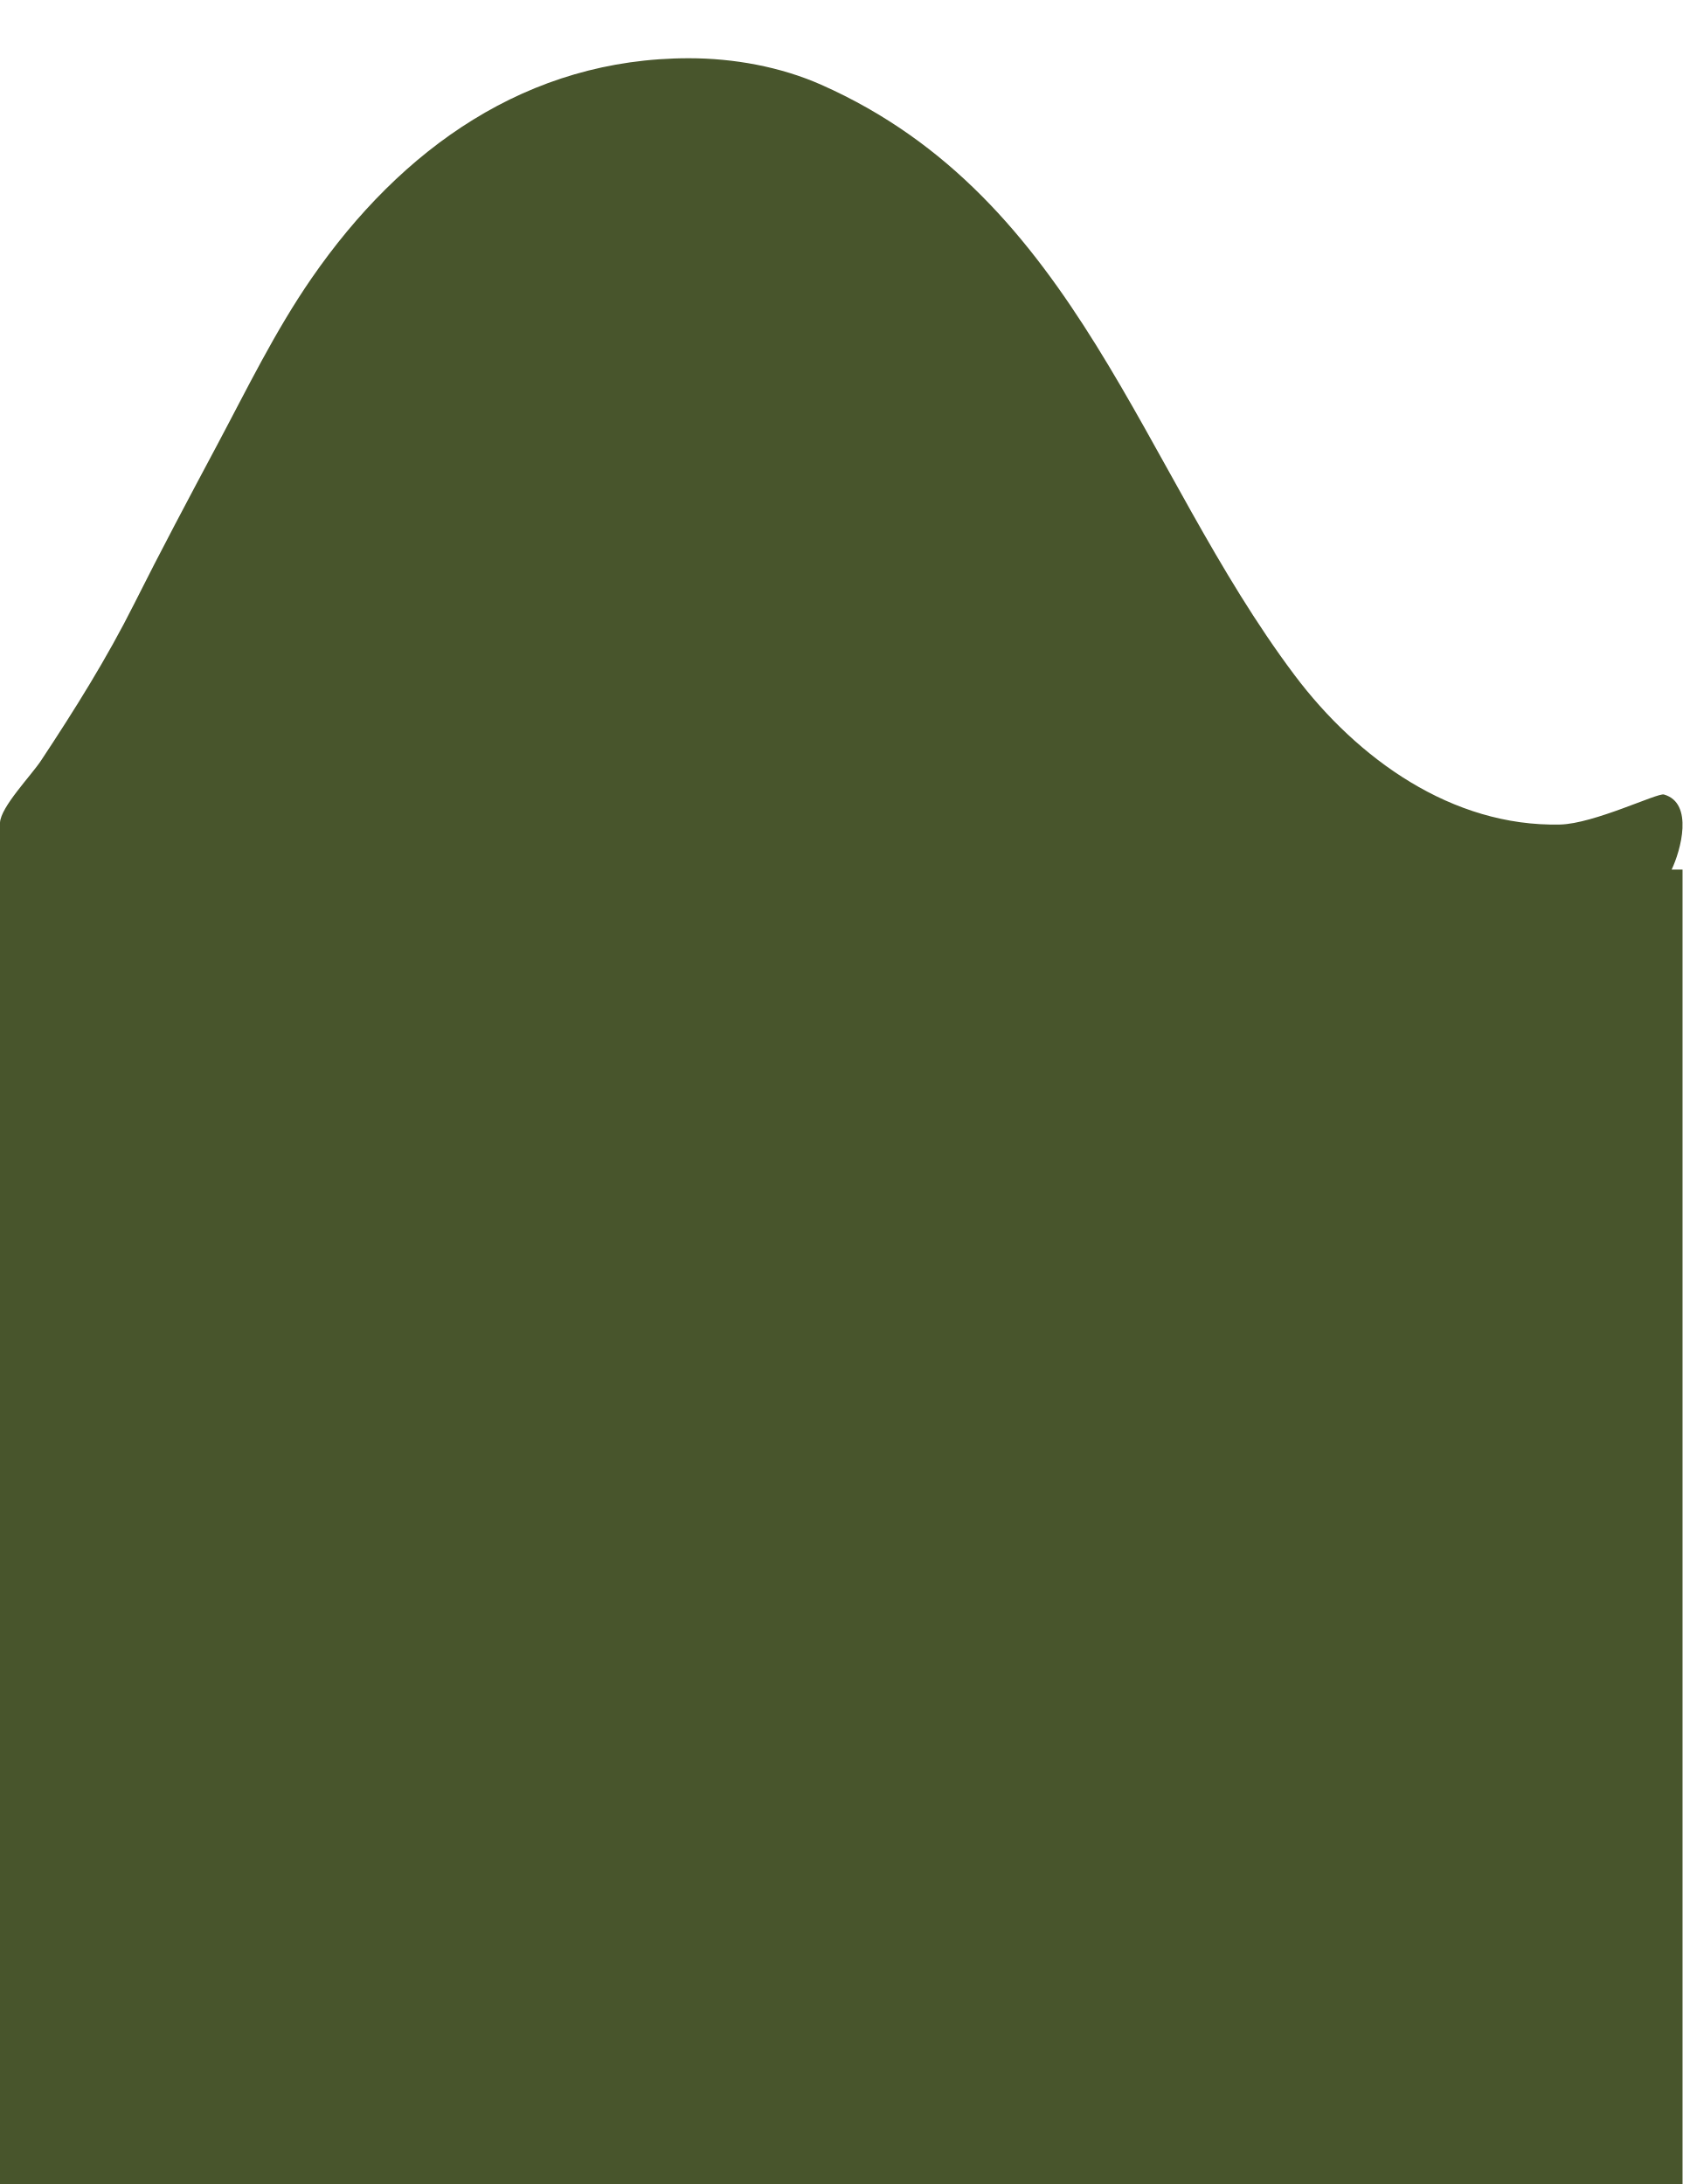
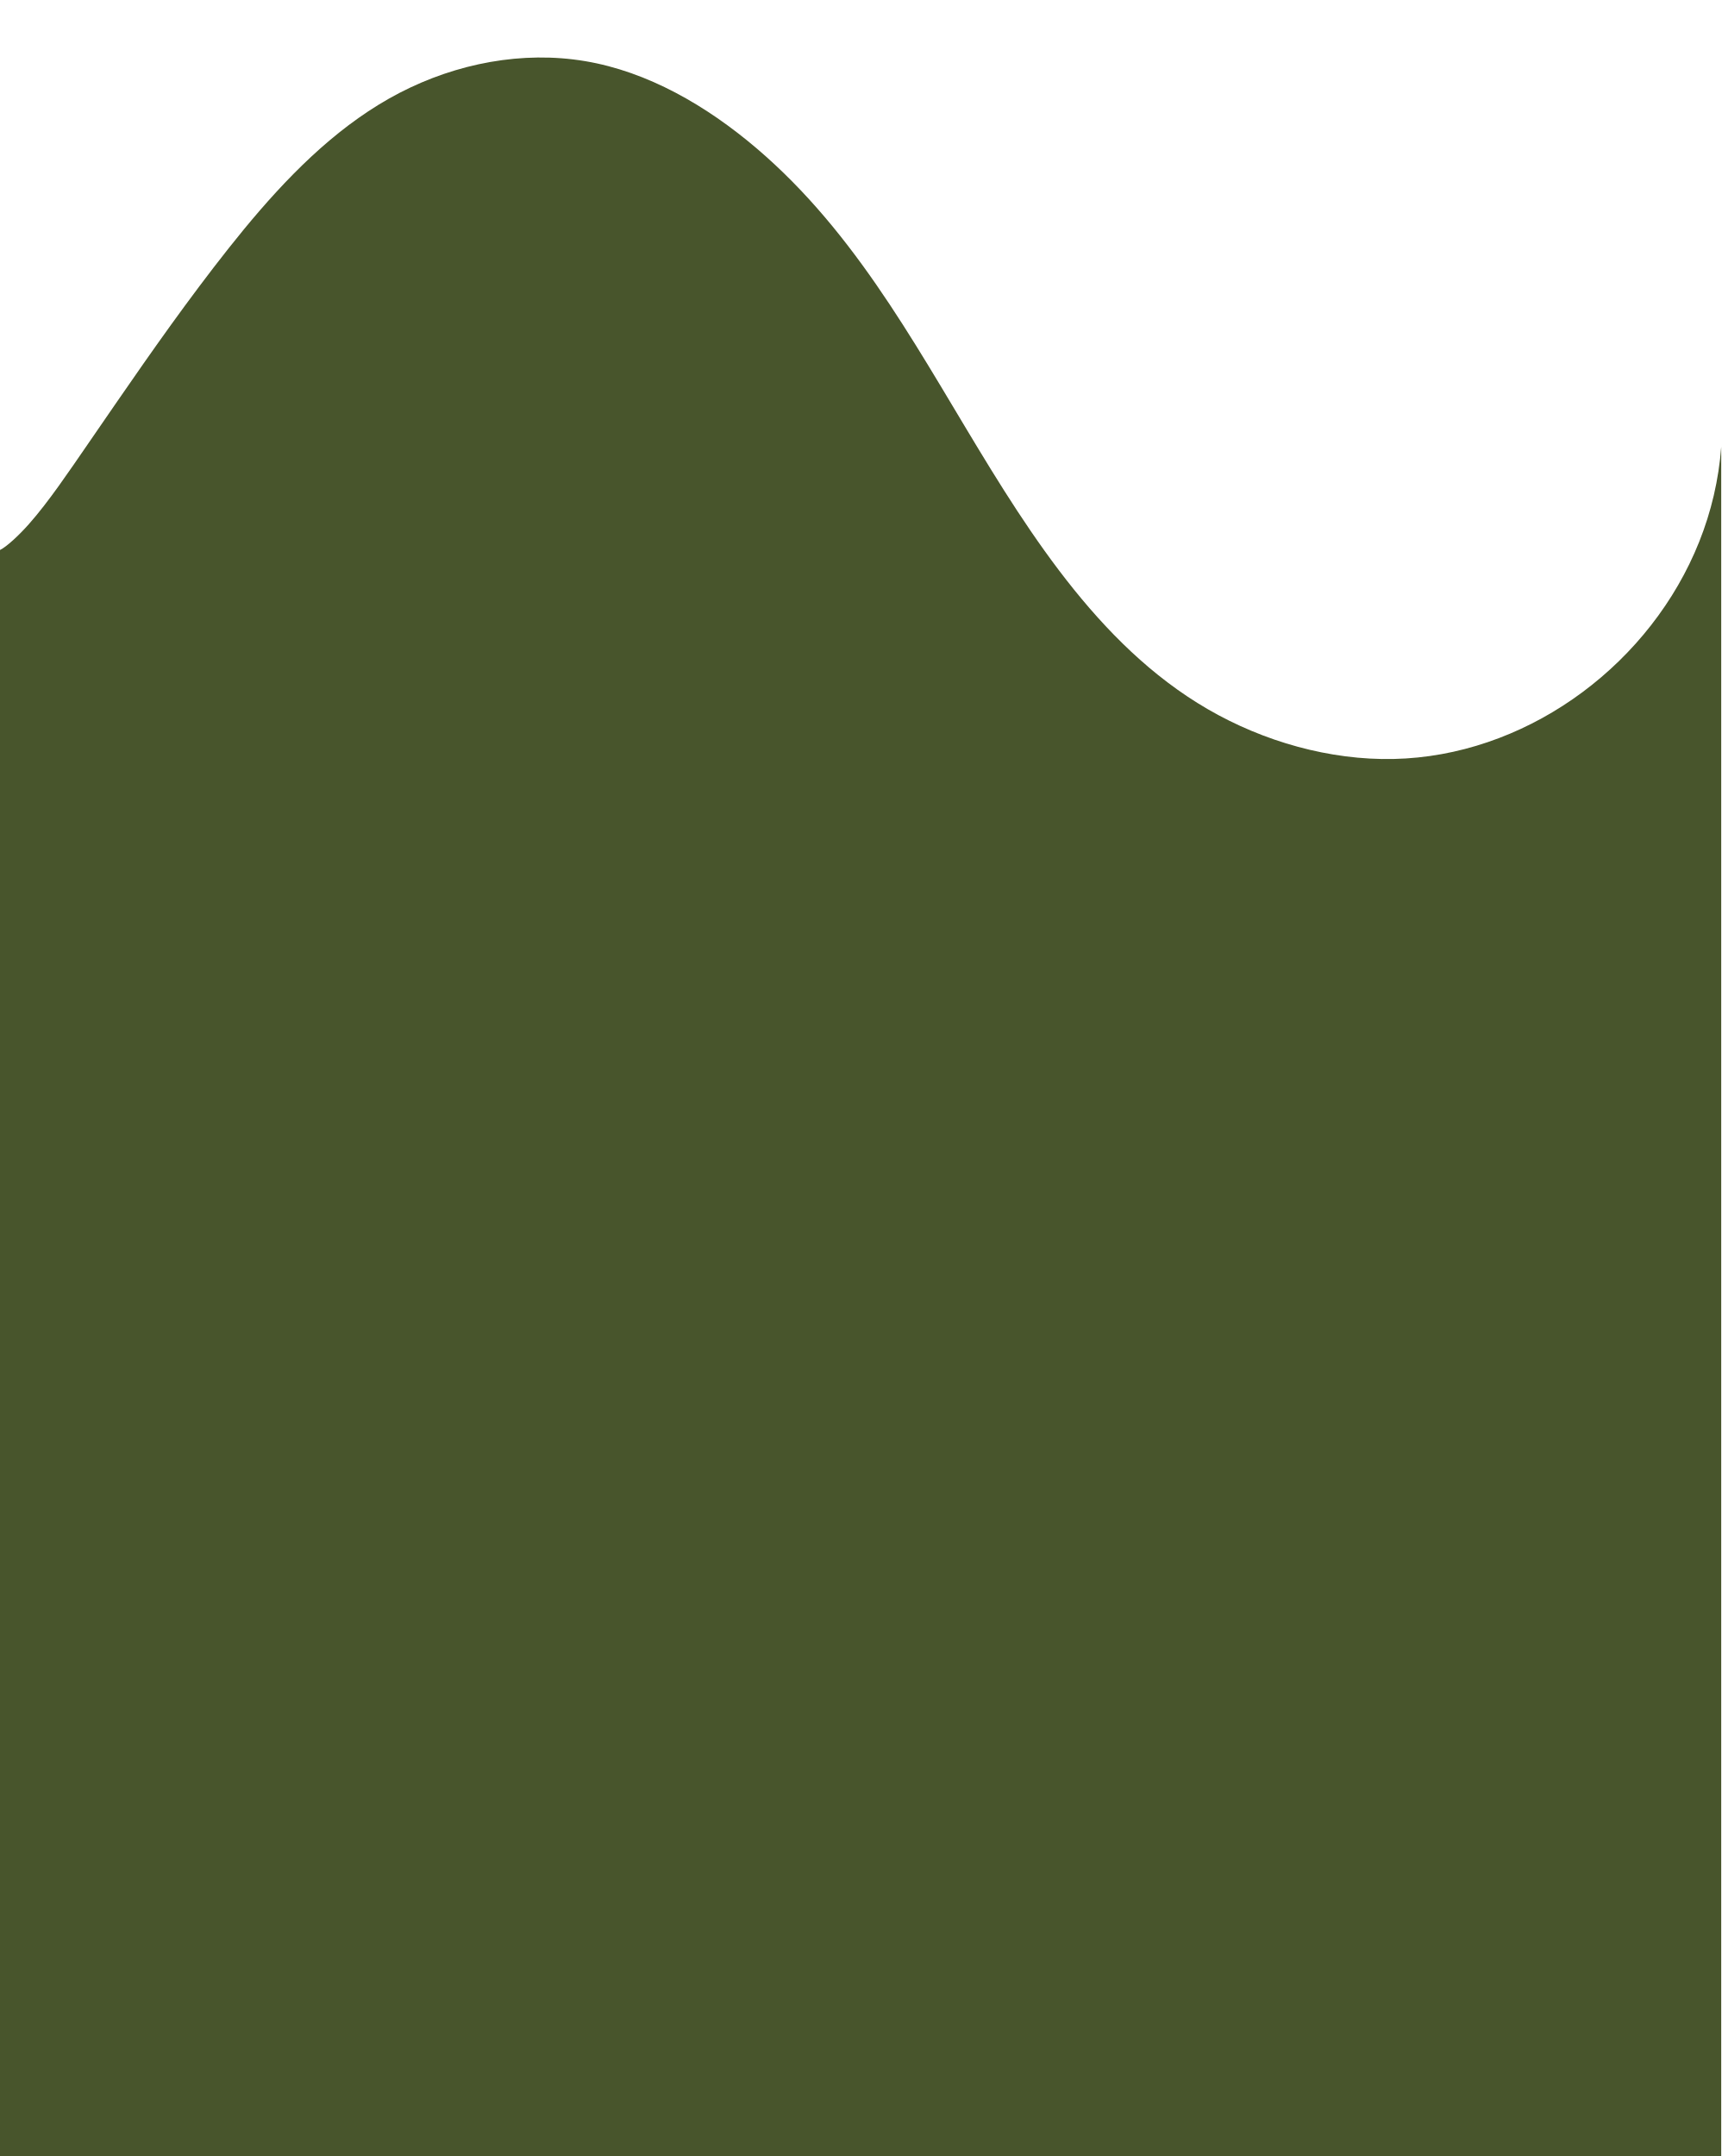
- <svg xmlns="http://www.w3.org/2000/svg" viewBox="0 0 1155.287 1500" width="1155.287" height="1500" role="img" aria-labelledby="t d">
-   <path fill="#48552C" d="M0 565.026C0.5 554.203 21.34 532.722 28.173 522.387C51.224 487.523 73.359 452.192 92.102 414.793C110.391 378.301 129.63 342.161 148.805 306.191C169.567 267.245 188.735 227.617 213.921 191.144C275.469 102.019 362.093 39.97 473.126 40C503.657 40.007 535.828 45.777 563.901 58.218C740.373 136.423 782.673 322.252 888.902 463.698C932.005 521.092 997.001 567.95 1071.172 566.302C1094.445 565.786 1138.126 544.423 1142.507 545.672C1163.237 551.578 1153.95 584.378 1147.802 597.233L1155.287 597.233L1155.287 1500L0 1500L0 565.026Z" />
+ <svg xmlns="http://www.w3.org/2000/svg" viewBox="0 0 1197.657 1500" width="1197.657" height="1500" role="img" aria-labelledby="t d">
+   <path fill="#48552C" d="M0 382.649C4.663 380.349 13.051 372.568 20.02 364.724C26.983 356.879 33.985 347.673 40.895 338.049C47.801 328.419 54.611 318.438 61.242 308.804C67.873 299.164 74.356 289.722 80.771 280.425C87.181 271.127 93.523 261.98 99.866 252.927C106.214 243.875 112.561 234.92 118.986 226.006C125.411 217.099 131.917 208.239 138.572 199.375C145.232 190.51 152.047 181.622 159.083 172.738C166.113 163.859 173.361 155.009 180.859 146.348C188.361 137.685 196.113 129.206 204.156 121.063C212.202 112.921 220.537 105.115 229.208 97.795C237.876 90.471 246.875 83.637 256.249 77.439C265.62 71.24 275.373 65.686 285.504 60.908C295.639 56.125 306.12 52.096 316.813 48.896C327.511 45.697 338.421 43.32 349.417 41.832C360.409 40.345 371.482 39.744 382.502 40.1C393.518 40.455 404.48 41.774 415.266 44.094C426.045 46.418 436.651 49.724 447.032 53.844C457.407 57.968 467.561 62.911 477.431 68.512C487.301 74.114 496.888 80.374 506.141 87.141C515.396 93.902 524.313 101.164 532.841 108.763C541.369 116.366 549.491 124.292 557.249 132.469C565.003 140.649 572.399 149.09 579.502 157.743C586.605 166.401 593.415 175.27 599.993 184.312C606.577 193.349 612.923 202.561 619.113 211.892C625.301 221.223 631.326 230.679 637.251 240.213C643.174 249.746 649.002 259.357 654.796 268.996C660.591 278.639 666.351 288.312 672.141 297.971C677.934 307.629 683.757 317.273 689.676 326.86C695.596 336.441 701.612 345.965 707.79 355.383C713.969 364.8 720.308 374.112 726.876 383.271C733.445 392.428 740.236 401.428 747.296 410.181C754.355 418.93 761.685 427.433 769.326 435.6C776.968 443.766 784.923 451.596 793.239 458.993C801.555 466.395 810.232 473.363 819.307 479.817C828.384 486.27 837.869 492.203 847.792 497.531C857.716 502.858 868.053 507.579 878.669 511.621C889.289 515.664 900.185 519.028 911.233 521.637C922.278 524.249 933.477 526.107 944.685 527.141C955.897 528.177 967.12 528.378 978.232 527.689C989.344 526.997 1000.345 525.433 1011.154 523.051C1021.962 520.673 1032.583 517.483 1042.93 513.551C1053.281 509.62 1063.358 504.942 1073.08 499.59C1082.804 494.235 1092.174 488.205 1101.112 481.564C1110.048 474.927 1118.551 467.675 1126.54 459.883C1134.528 452.092 1142.001 443.757 1148.879 434.946C1155.756 426.135 1162.04 416.852 1167.642 407.154C1173.248 397.462 1178.172 387.36 1182.344 376.913C1186.512 366.471 1189.919 355.682 1192.494 344.627C1195.063 333.578 1196.805 322.278 1197.657 310.936L1197.657 310.936L1197.657 1500L0 1500L0 382.649Z" />
</svg>
